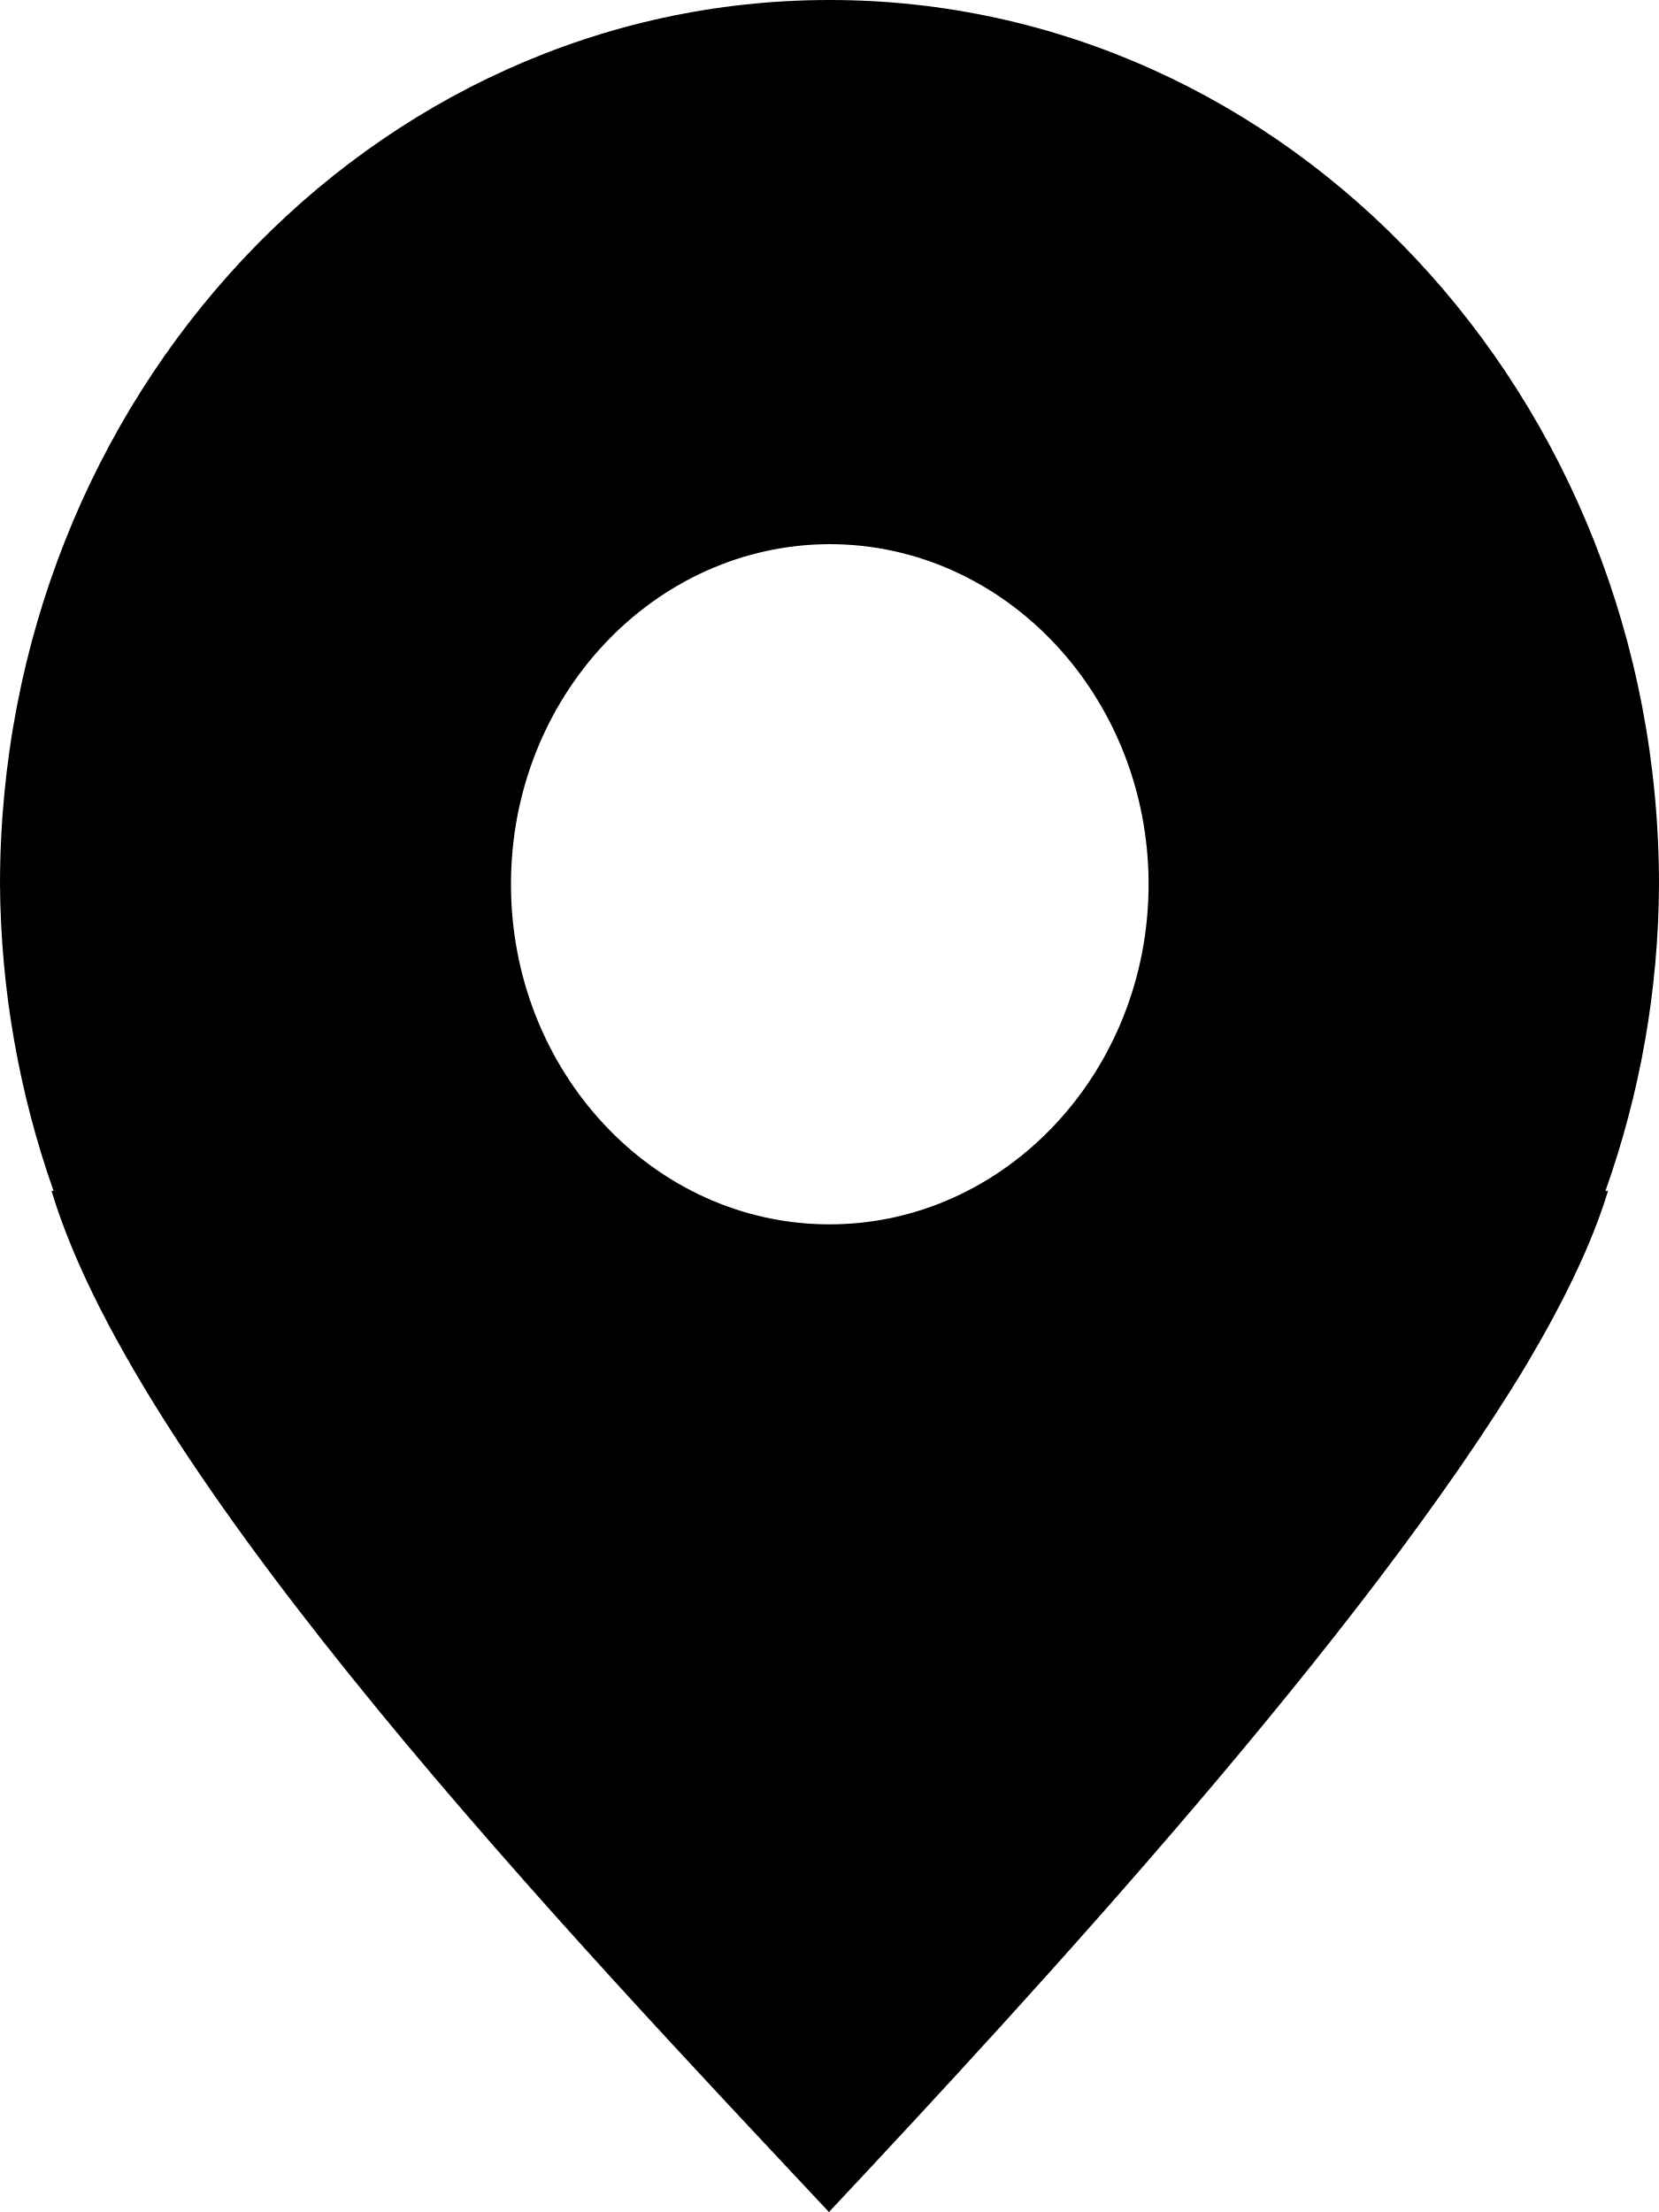
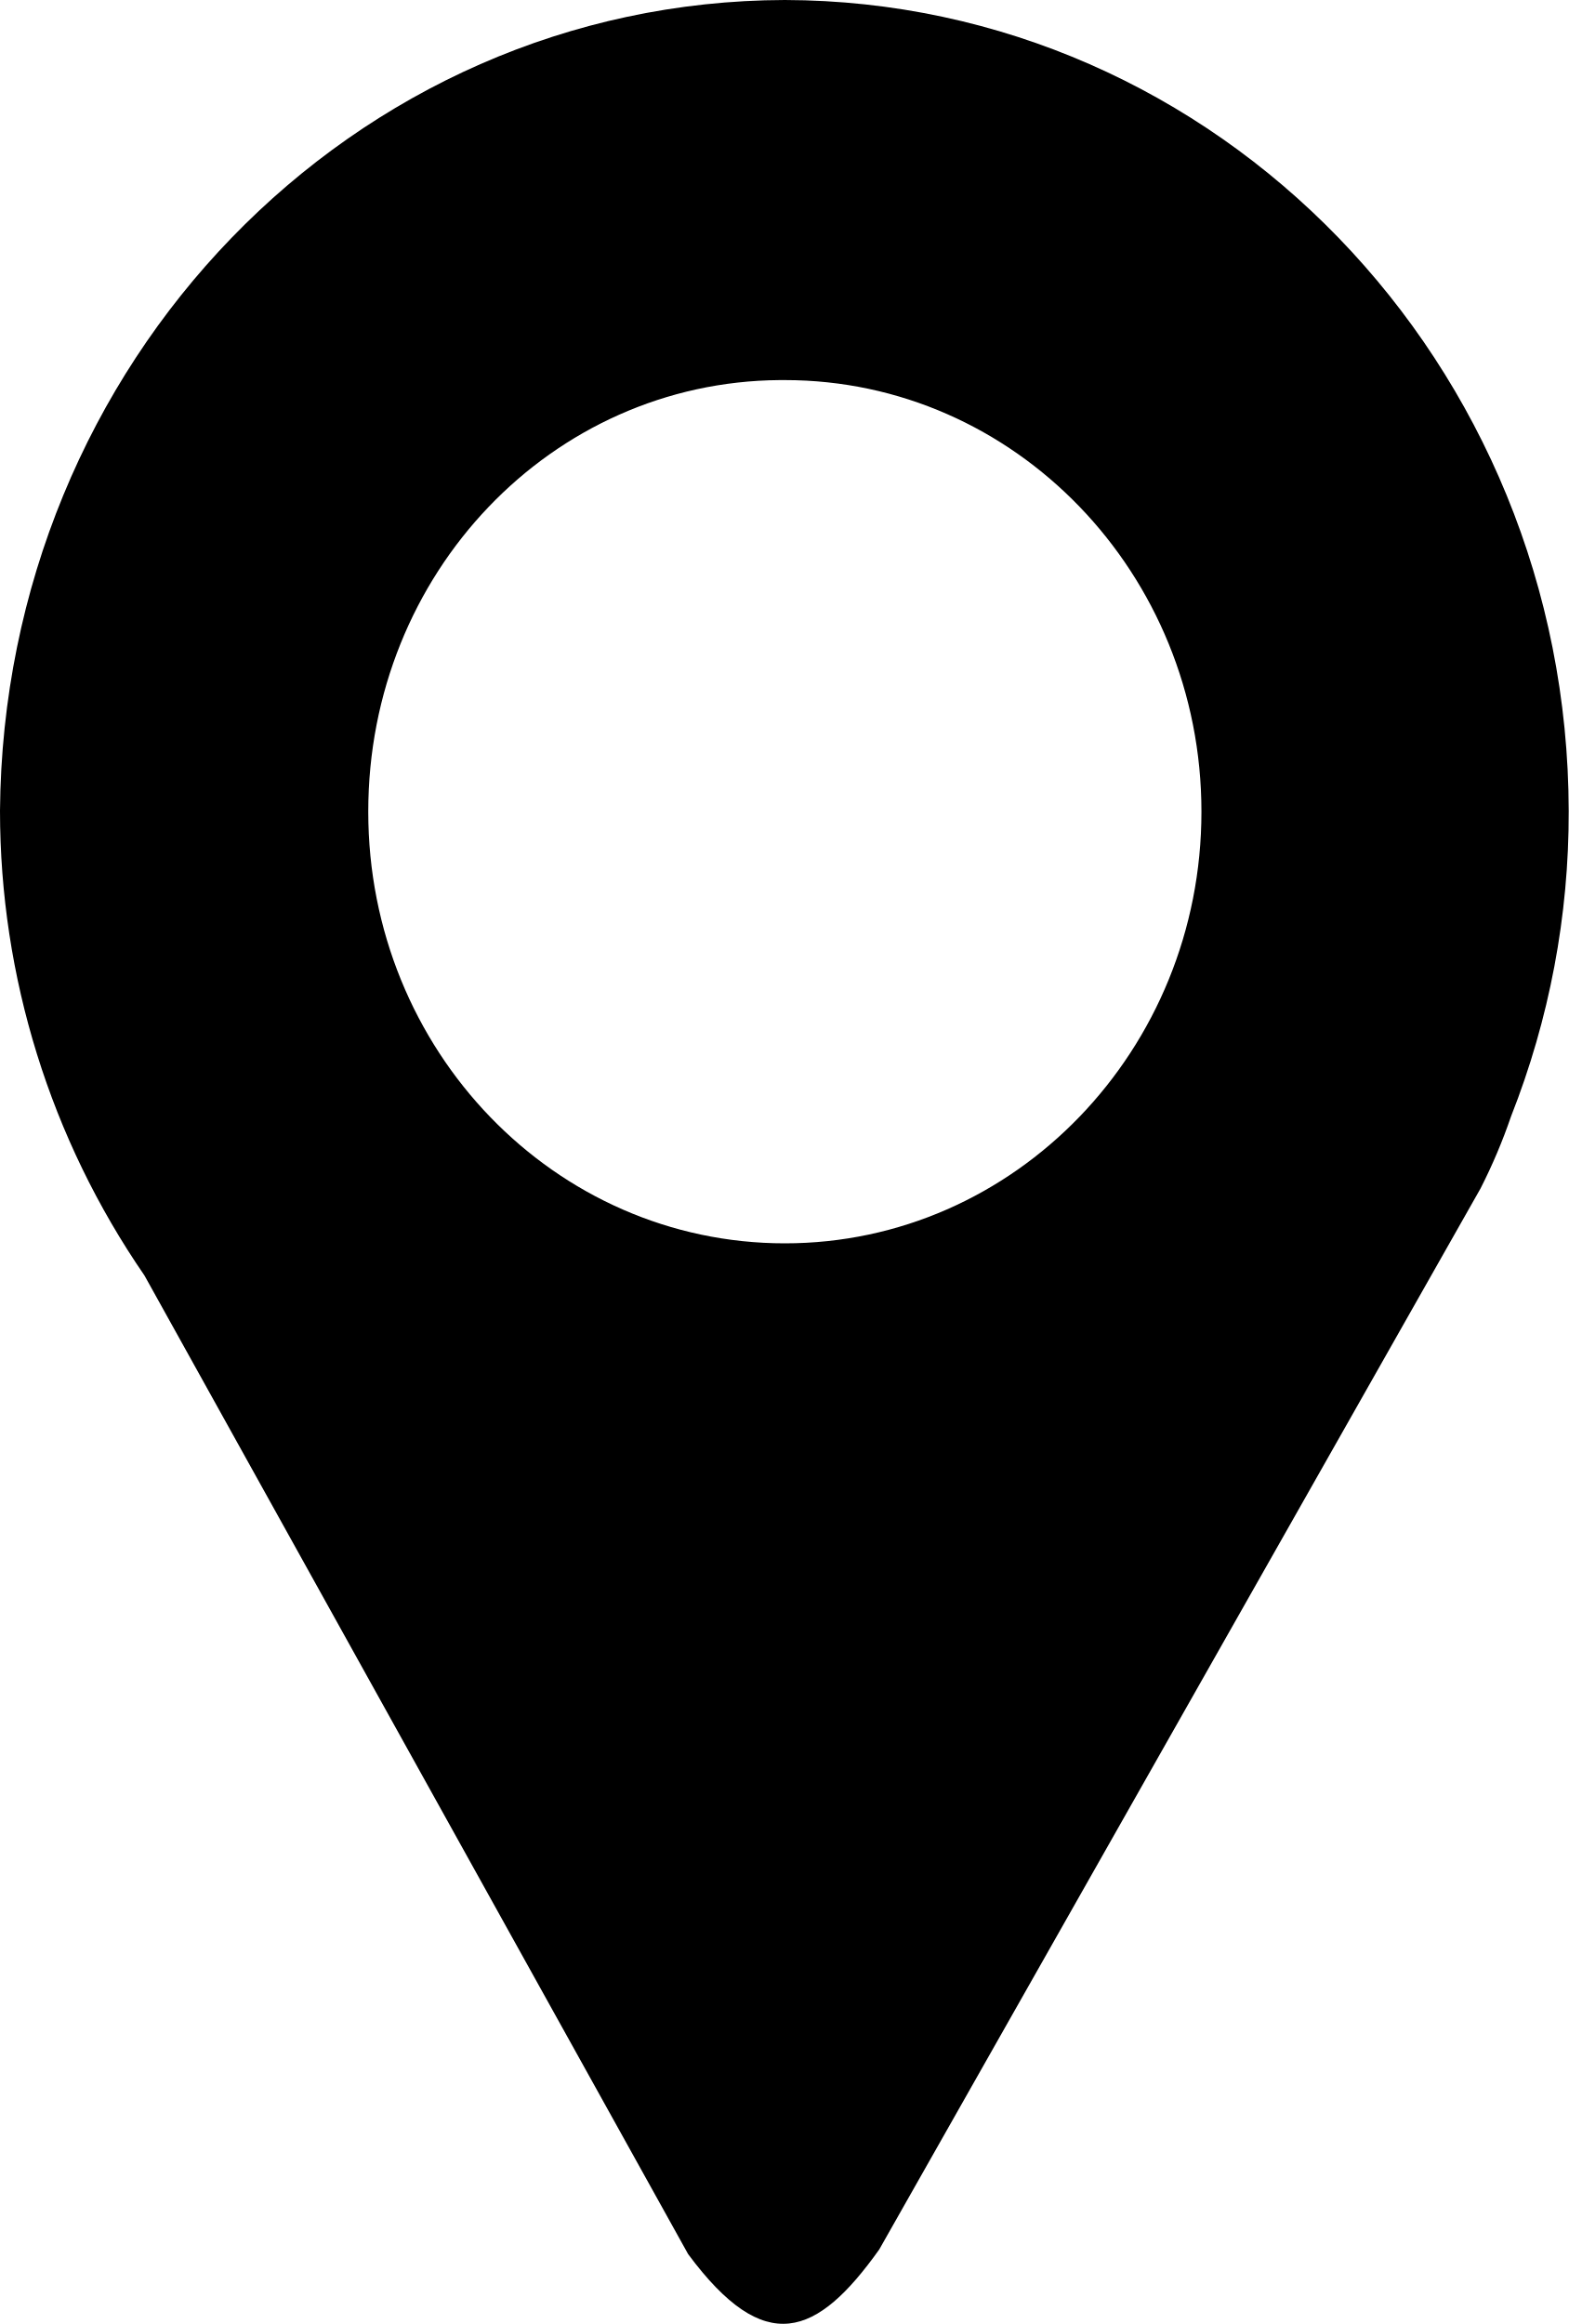
- <svg xmlns="http://www.w3.org/2000/svg" id="svg" viewBox="0 0 300 400">
-   <g id="group">
-     <path id="path1" d="M200,0C117.2,0,50,71.6,50,160a170.34,170.34,0,0,0,9.7,55.4l-.4-.1c15.9,53,94.5,135.5,140.6,184.7h.1v-.1c37.7-40.2,97-104.7,126.2-153.4,6.5-11,11.7-21.6,14.6-31.2l-.5.1A167.73,167.73,0,0,0,350,160C350,71.6,282.9,0,200,0Zm0,98.4c31.8,0,57.7,27.6,57.7,61.5s-25.9,61.5-57.7,61.5-57.6-27.6-57.6-61.5S168.2,98.5,200,98.4Z" transform="translate(-50)" />
-   </g>
+ <svg xmlns="http://www.w3.org/2000/svg" id="svg" viewBox="0 0 270 400">
+   <path d="M150-.54C75.58-.34,15.5,61.89,14.9,139A141.11,141.11,0,0,0,39.77,219l93.58,168.43c13.24,17.85,22.17,14.26,32.9-.8L269.76,204A95.35,95.35,0,0,0,275,191.62a142.2,142.2,0,0,0,9.93-52.55C284.8,61.89,224.42-.34,150-.54Zm0,65.42c39.62,0,71.71,33.31,71.71,74.29S189.62,213.46,150,213.46s-71.71-33.21-71.71-74.29,31.59-74,70.81-74.29Z" transform="translate(-14.9 0.54)" />
</svg>
